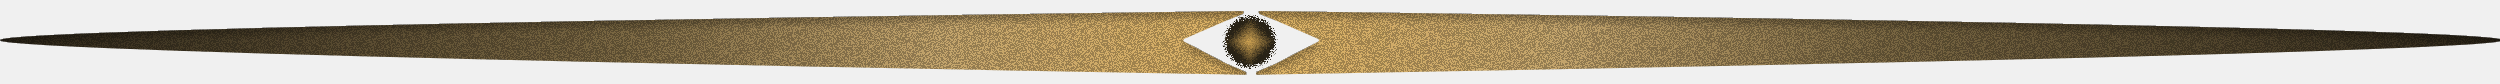
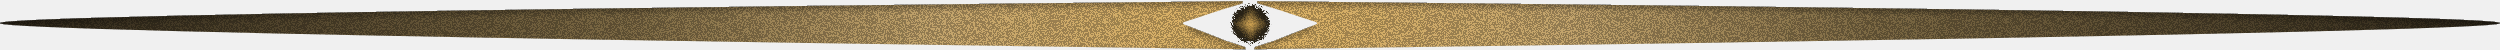
- <svg xmlns="http://www.w3.org/2000/svg" width="1590" height="53" viewBox="0 0 1590 53" fill="none">
-   <g clip-path="url(#clip0_1_6)">
-     <g filter="url(#filter0_g_1_6)">
-       <g clip-path="url(#paint0_diamond_1_6_clip_path)" data-figma-skip-parse="true">
-         <g transform="matrix(0 0.0159 -0.0159 0 795 26.5)">
-           <rect x="0" y="0" width="1062.89" height="1062.89" fill="url(#paint0_diamond_1_6)" opacity="1" shape-rendering="crispEdges" />
-           <rect x="0" y="0" width="1062.89" height="1062.89" transform="scale(1 -1)" fill="url(#paint0_diamond_1_6)" opacity="1" shape-rendering="crispEdges" />
-           <rect x="0" y="0" width="1062.89" height="1062.89" transform="scale(-1 1)" fill="url(#paint0_diamond_1_6)" opacity="1" shape-rendering="crispEdges" />
-           <rect x="0" y="0" width="1062.89" height="1062.89" transform="scale(-1)" fill="url(#paint0_diamond_1_6)" opacity="1" shape-rendering="crispEdges" />
-         </g>
+ <svg xmlns="http://www.w3.org/2000/svg" width="2131" height="42" viewBox="0 0 2131 42" fill="none">
+   <g filter="url(#filter0_g_2_2)">
+     <g clip-path="url(#paint0_diamond_2_2_clip_path)" data-figma-skip-parse="true">
+       <g transform="matrix(0 0.0159 -0.0159 0 1066 20.5)">
+         <rect x="0" y="0" width="1062.89" height="1062.89" fill="url(#paint0_diamond_2_2)" opacity="1" shape-rendering="crispEdges" />
+         <rect x="0" y="0" width="1062.89" height="1062.89" transform="scale(1 -1)" fill="url(#paint0_diamond_2_2)" opacity="1" shape-rendering="crispEdges" />
+         <rect x="0" y="0" width="1062.89" height="1062.89" transform="scale(-1 1)" fill="url(#paint0_diamond_2_2)" opacity="1" shape-rendering="crispEdges" />
+         <rect x="0" y="0" width="1062.89" height="1062.89" transform="scale(-1)" fill="url(#paint0_diamond_2_2)" opacity="1" shape-rendering="crispEdges" />
      </g>
-       <path d="M795 42.4C803.781 42.4 810.9 35.281 810.9 26.5C810.9 17.719 803.781 10.6 795 10.6C786.219 10.6 779.1 17.719 779.1 26.5C779.1 35.281 786.219 42.4 795 42.4Z" data-figma-gradient-fill="{&quot;type&quot;:&quot;GRADIENT_DIAMOND&quot;,&quot;stops&quot;:[{&quot;color&quot;:{&quot;r&quot;:0.82692307233810425,&quot;g&quot;:0.65217161178588867,&quot;b&quot;:0.32997411489486694,&quot;a&quot;:1.0},&quot;position&quot;:0.0},{&quot;color&quot;:{&quot;r&quot;:0.15865384042263031,&quot;g&quot;:0.13370910286903381,&quot;b&quot;:0.087717272341251373,&quot;a&quot;:1.0},&quot;position&quot;:1.0}],&quot;stopsVar&quot;:[{&quot;color&quot;:{&quot;r&quot;:0.82692307233810425,&quot;g&quot;:0.65217161178588867,&quot;b&quot;:0.32997411489486694,&quot;a&quot;:1.0},&quot;position&quot;:0.0},{&quot;color&quot;:{&quot;r&quot;:0.15865384042263031,&quot;g&quot;:0.13370910286903381,&quot;b&quot;:0.087717272341251373,&quot;a&quot;:1.0},&quot;position&quot;:1.0}],&quot;transform&quot;:{&quot;m00&quot;:1.9471883500266291e-15,&quot;m01&quot;:-31.799999237060547,&quot;m02&quot;:810.89996337890625,&quot;m10&quot;:31.799999237060547,&quot;m11&quot;:1.9471883500266291e-15,&quot;m12&quot;:10.600006103515625},&quot;opacity&quot;:1.0,&quot;blendMode&quot;:&quot;NORMAL&quot;,&quot;visible&quot;:true}" />
    </g>
-     <g filter="url(#filter1_in_1_6)">
-       <path d="M0 25.55C0 33.941 727.247 46.429 791.916 47.523C793.013 47.541 792.818 46.027 791.809 45.596L780 40.55L753.13 26.518C752.385 26.129 752.423 25.05 753.194 24.715L780 13.05L790.059 8.993C791.085 8.579 791.304 7.046 790.197 7.06C724.192 7.888 0 17.169 0 25.55Z" fill="url(#paint1_linear_1_6)" />
-     </g>
-     <g filter="url(#filter2_in_1_6)">
-       <path d="M1591.5 25.55C1591.5 33.941 864.253 46.429 799.584 47.523C798.487 47.541 798.682 46.027 799.691 45.596L811.5 40.55L838.37 26.518C839.115 26.129 839.077 25.05 838.306 24.715L811.5 13.05L801.441 8.993C800.415 8.579 800.196 7.046 801.303 7.06C867.308 7.888 1591.5 17.169 1591.5 25.55Z" fill="url(#paint2_linear_1_6)" />
-     </g>
+     <path d="M1066 36.4C1074.78 36.4 1081.9 29.281 1081.9 20.5C1081.9 11.719 1074.78 4.6 1066 4.6C1057.22 4.6 1050.1 11.719 1050.1 20.5C1050.1 29.281 1057.22 36.4 1066 36.4Z" data-figma-gradient-fill="{&quot;type&quot;:&quot;GRADIENT_DIAMOND&quot;,&quot;stops&quot;:[{&quot;color&quot;:{&quot;r&quot;:0.82692307233810425,&quot;g&quot;:0.65217161178588867,&quot;b&quot;:0.32997411489486694,&quot;a&quot;:1.0},&quot;position&quot;:0.0},{&quot;color&quot;:{&quot;r&quot;:0.15865384042263031,&quot;g&quot;:0.13370910286903381,&quot;b&quot;:0.087717272341251373,&quot;a&quot;:1.0},&quot;position&quot;:1.0}],&quot;stopsVar&quot;:[{&quot;color&quot;:{&quot;r&quot;:0.82692307233810425,&quot;g&quot;:0.65217161178588867,&quot;b&quot;:0.32997411489486694,&quot;a&quot;:1.0},&quot;position&quot;:0.0},{&quot;color&quot;:{&quot;r&quot;:0.15865384042263031,&quot;g&quot;:0.13370910286903381,&quot;b&quot;:0.087717272341251373,&quot;a&quot;:1.0},&quot;position&quot;:1.0}],&quot;transform&quot;:{&quot;m00&quot;:1.9471883500266291e-15,&quot;m01&quot;:-31.799999237060547,&quot;m02&quot;:1081.9000244140625,&quot;m10&quot;:31.799999237060547,&quot;m11&quot;:1.9471883500266291e-15,&quot;m12&quot;:4.6000061035156250},&quot;opacity&quot;:1.0,&quot;blendMode&quot;:&quot;NORMAL&quot;,&quot;visible&quot;:true}" />
+   </g>
+   <g filter="url(#filter1_in_2_2)">
+     <path d="M0 19.733C0 28.212 975.624 40.836 1061.04 41.925C1062.19 41.939 1061.77 40.317 1060.68 39.965L1044.9 34.88L1009 20.749C1008.13 20.406 1008.16 19.16 1009.05 18.868L1044.9 7.11L1058.34 3.021C1059.45 2.685 1059.9 1.048 1058.74 1.059C971.484 1.884 0 11.263 0 19.733Z" fill="url(#paint1_linear_2_2)" />
+   </g>
+   <g filter="url(#filter2_in_2_2)">
+     <path d="M2131 19.733C2131 28.212 1155.38 40.836 1069.96 41.925C1068.81 41.939 1069.23 40.317 1070.32 39.965L1086.1 34.88L1122 20.749C1122.87 20.406 1122.84 19.16 1121.95 18.868L1086.1 7.11L1072.66 3.021C1071.55 2.685 1071.1 1.048 1072.26 1.059C1159.52 1.884 2131 11.263 2131 19.733Z" fill="url(#paint2_linear_2_2)" />
  </g>
  <defs>
-     <filter id="filter0_g_1_6" x="775.1" y="6.6" width="39.8" height="39.8" filterUnits="userSpaceOnUse" color-interpolation-filters="sRGB">
+     <filter id="filter0_g_2_2" x="1046.1" y="0.6" width="39.8" height="39.8" filterUnits="userSpaceOnUse" color-interpolation-filters="sRGB">
      <feFlood flood-opacity="0" result="BackgroundImageFix" />
      <feBlend mode="normal" in="SourceGraphic" in2="BackgroundImageFix" result="shape" />
      <feTurbulence type="fractalNoise" baseFrequency="2 2" numOctaves="3" seed="9705" />
      <feDisplacementMap in="shape" scale="8" xChannelSelector="R" yChannelSelector="G" result="displacedImage" width="100%" height="100%" />
-       <feMerge result="effect1_texture_1_6">
+       <feMerge result="effect1_texture_2_2">
        <feMergeNode in="displacedImage" />
      </feMerge>
    </filter>
-     <clipPath id="paint0_diamond_1_6_clip_path">
-       <path d="M795 42.4C803.781 42.4 810.9 35.281 810.9 26.5C810.9 17.719 803.781 10.6 795 10.6C786.219 10.6 779.1 17.719 779.1 26.5C779.1 35.281 786.219 42.4 795 42.4Z" />
+     <clipPath id="paint0_diamond_2_2_clip_path">
+       <path d="M1066 36.4C1074.78 36.4 1081.9 29.281 1081.9 20.5C1081.9 11.719 1074.78 4.6 1066 4.6C1057.22 4.6 1050.1 11.719 1050.1 20.5C1050.1 29.281 1057.22 36.4 1066 36.4Z" />
    </clipPath>
-     <filter id="filter1_in_1_6" x="0" y="7.06" width="792.656" height="44.463" filterUnits="userSpaceOnUse" color-interpolation-filters="sRGB">
+     <filter id="filter1_in_2_2" x="0" y="1.059" width="1061.73" height="44.866" filterUnits="userSpaceOnUse" color-interpolation-filters="sRGB">
      <feFlood flood-opacity="0" result="BackgroundImageFix" />
      <feBlend mode="normal" in="SourceGraphic" in2="BackgroundImageFix" result="shape" />
      <feColorMatrix in="SourceAlpha" type="matrix" values="0 0 0 0 0 0 0 0 0 0 0 0 0 0 0 0 0 0 127 0" result="hardAlpha" />
      <feOffset dy="4" />
      <feGaussianBlur stdDeviation="2" />
      <feComposite in2="hardAlpha" operator="arithmetic" k2="-1" k3="1" />
      <feColorMatrix type="matrix" values="0 0 0 0 0 0 0 0 0 0 0 0 0 0 0 0 0 0 0.25 0" />
-       <feBlend mode="normal" in2="shape" result="effect1_innerShadow_1_6" />
+       <feBlend mode="normal" in2="shape" result="effect1_innerShadow_2_2" />
      <feTurbulence type="fractalNoise" baseFrequency="2 2" stitchTiles="stitch" numOctaves="3" result="noise" seed="709" />
      <feColorMatrix in="noise" type="luminanceToAlpha" result="alphaNoise" />
      <feComponentTransfer in="alphaNoise" result="coloredNoise1">
        <feFuncA type="discrete" tableValues="1 1 1 1 1 1 1 1 1 1 1 1 1 1 1 1 1 1 1 1 1 1 1 1 1 1 1 1 1 1 1 1 1 1 1 1 1 1 1 1 1 1 1 1 1 1 1 1 1 1 1 0 0 0 0 0 0 0 0 0 0 0 0 0 0 0 0 0 0 0 0 0 0 0 0 0 0 0 0 0 0 0 0 0 0 0 0 0 0 0 0 0 0 0 0 0 0 0 0 0 " />
      </feComponentTransfer>
-       <feComposite operator="in" in2="effect1_innerShadow_1_6" in="coloredNoise1" result="noise1Clipped" />
+       <feComposite operator="in" in2="effect1_innerShadow_2_2" in="coloredNoise1" result="noise1Clipped" />
      <feFlood flood-color="rgba(0, 0, 0, 0.25)" result="color1Flood" />
      <feComposite operator="in" in2="noise1Clipped" in="color1Flood" result="color1" />
-       <feMerge result="effect2_noise_1_6">
-         <feMergeNode in="effect1_innerShadow_1_6" />
+       <feMerge result="effect2_noise_2_2">
+         <feMergeNode in="effect1_innerShadow_2_2" />
        <feMergeNode in="color1" />
      </feMerge>
    </filter>
-     <filter id="filter2_in_1_6" x="798.844" y="7.06" width="792.656" height="44.463" filterUnits="userSpaceOnUse" color-interpolation-filters="sRGB">
+     <filter id="filter2_in_2_2" x="1069.27" y="1.059" width="1061.73" height="44.866" filterUnits="userSpaceOnUse" color-interpolation-filters="sRGB">
      <feFlood flood-opacity="0" result="BackgroundImageFix" />
      <feBlend mode="normal" in="SourceGraphic" in2="BackgroundImageFix" result="shape" />
      <feColorMatrix in="SourceAlpha" type="matrix" values="0 0 0 0 0 0 0 0 0 0 0 0 0 0 0 0 0 0 127 0" result="hardAlpha" />
      <feOffset dy="4" />
      <feGaussianBlur stdDeviation="2" />
      <feComposite in2="hardAlpha" operator="arithmetic" k2="-1" k3="1" />
      <feColorMatrix type="matrix" values="0 0 0 0 0 0 0 0 0 0 0 0 0 0 0 0 0 0 0.25 0" />
-       <feBlend mode="normal" in2="shape" result="effect1_innerShadow_1_6" />
+       <feBlend mode="normal" in2="shape" result="effect1_innerShadow_2_2" />
      <feTurbulence type="fractalNoise" baseFrequency="2 2" stitchTiles="stitch" numOctaves="3" result="noise" seed="709" />
      <feColorMatrix in="noise" type="luminanceToAlpha" result="alphaNoise" />
      <feComponentTransfer in="alphaNoise" result="coloredNoise1">
        <feFuncA type="discrete" tableValues="1 1 1 1 1 1 1 1 1 1 1 1 1 1 1 1 1 1 1 1 1 1 1 1 1 1 1 1 1 1 1 1 1 1 1 1 1 1 1 1 1 1 1 1 1 1 1 1 1 1 1 0 0 0 0 0 0 0 0 0 0 0 0 0 0 0 0 0 0 0 0 0 0 0 0 0 0 0 0 0 0 0 0 0 0 0 0 0 0 0 0 0 0 0 0 0 0 0 0 0 " />
      </feComponentTransfer>
-       <feComposite operator="in" in2="effect1_innerShadow_1_6" in="coloredNoise1" result="noise1Clipped" />
+       <feComposite operator="in" in2="effect1_innerShadow_2_2" in="coloredNoise1" result="noise1Clipped" />
      <feFlood flood-color="rgba(0, 0, 0, 0.25)" result="color1Flood" />
      <feComposite operator="in" in2="noise1Clipped" in="color1Flood" result="color1" />
-       <feMerge result="effect2_noise_1_6">
-         <feMergeNode in="effect1_innerShadow_1_6" />
+       <feMerge result="effect2_noise_2_2">
+         <feMergeNode in="effect1_innerShadow_2_2" />
        <feMergeNode in="color1" />
      </feMerge>
    </filter>
-     <linearGradient id="paint0_diamond_1_6" x1="0" y1="0" x2="500" y2="500" gradientUnits="userSpaceOnUse">
+     <linearGradient id="paint0_diamond_2_2" x1="0" y1="0" x2="500" y2="500" gradientUnits="userSpaceOnUse">
      <stop stop-color="#D3A654" />
      <stop offset="1" stop-color="#282216" />
    </linearGradient>
-     <linearGradient id="paint1_linear_1_6" x1="0" y1="27.3" x2="796.5" y2="27.3" gradientUnits="userSpaceOnUse">
+     <linearGradient id="paint1_linear_2_2" x1="0" y1="21.5" x2="1067" y2="21.5" gradientUnits="userSpaceOnUse">
      <stop stop-color="#2D2619" />
      <stop offset="0.5" stop-color="#7B6843" />
      <stop offset="0.75" stop-color="#C3A46C" />
      <stop offset="1" stop-color="#DEB364" />
    </linearGradient>
-     <linearGradient id="paint2_linear_1_6" x1="1591.5" y1="27.3" x2="795" y2="27.3" gradientUnits="userSpaceOnUse">
+     <linearGradient id="paint2_linear_2_2" x1="2131" y1="21.5" x2="1064" y2="21.5" gradientUnits="userSpaceOnUse">
      <stop stop-color="#2D2619" />
      <stop offset="0.5" stop-color="#7B6843" />
      <stop offset="0.75" stop-color="#C3A46C" />
      <stop offset="1" stop-color="#DEB364" />
    </linearGradient>
-     <clipPath id="clip0_1_6">
-       <rect width="1590" height="53" fill="white" />
-     </clipPath>
  </defs>
</svg>
